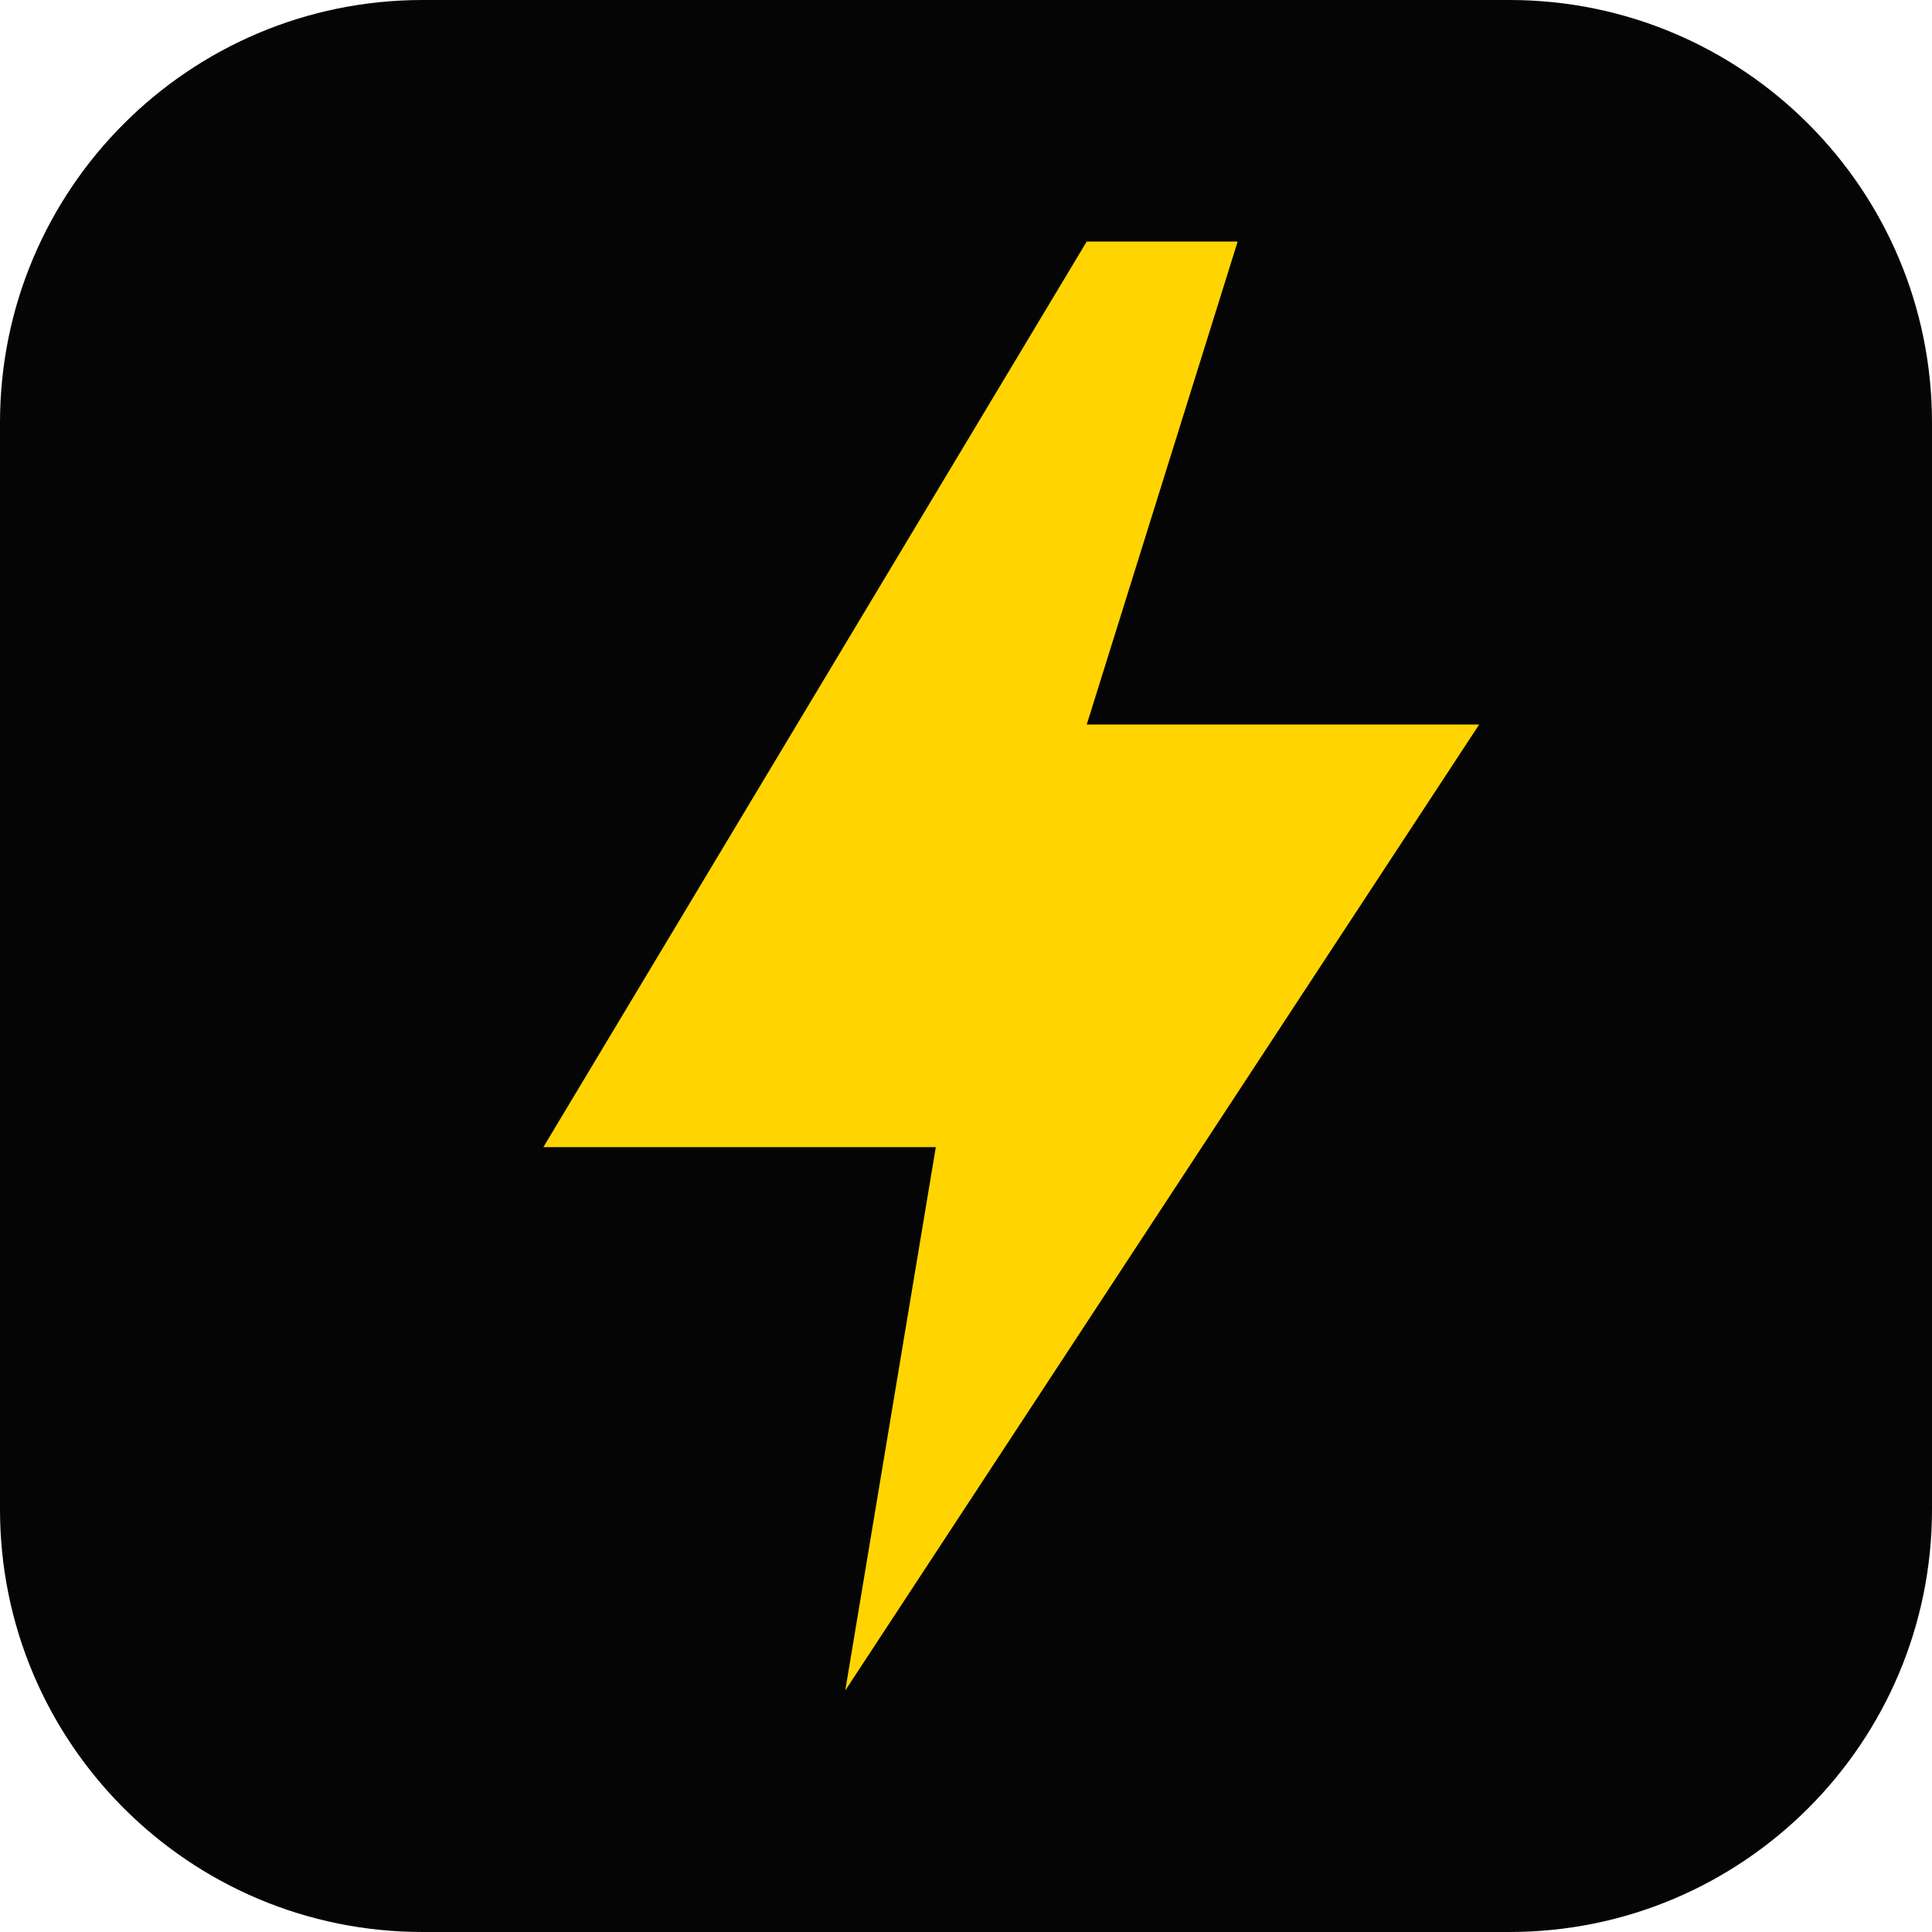
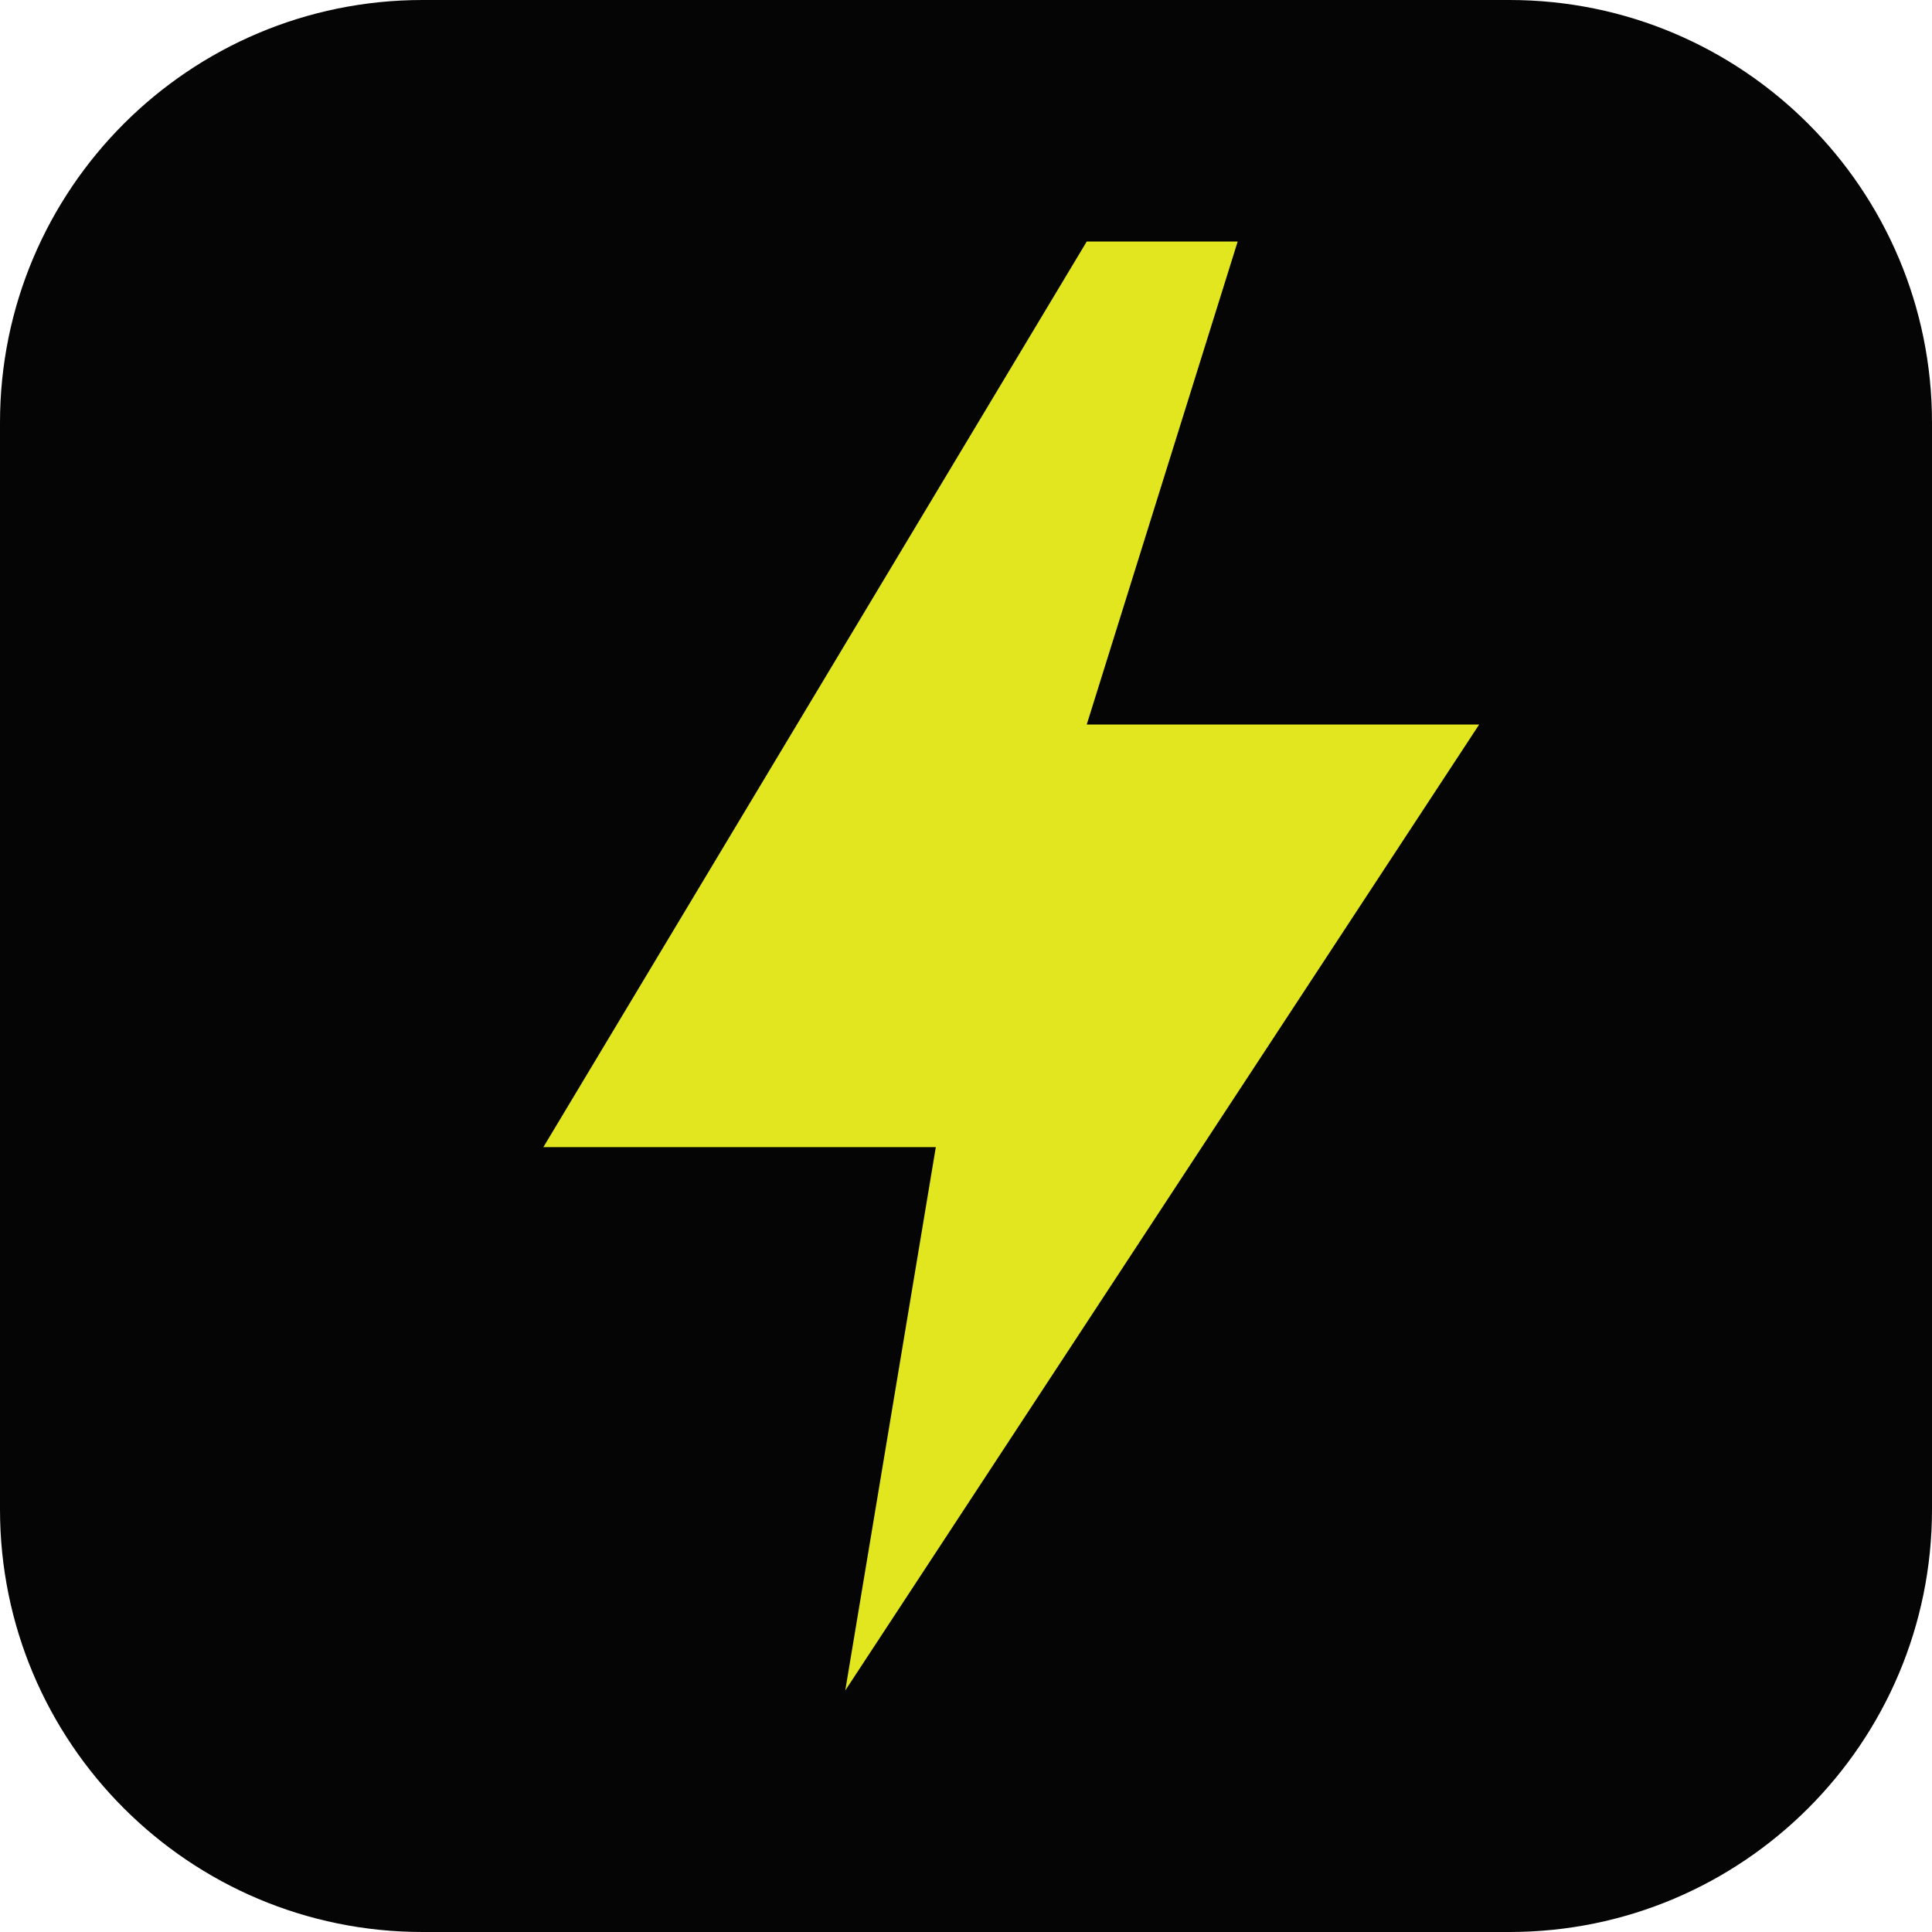
<svg xmlns="http://www.w3.org/2000/svg" width="64" height="64" viewBox="0 0 64 64">
  <rect width="64" height="64" rx="14" fill="#050505" />
-   <path d="M36 8 18 38h13l-3 18 21-32H36l5-16Z" fill="#ffd400" />
+   <path d="M36 8 18 38h13l-3 18 21-32H36l5-16Z" fill="#e2e61f" />
</svg>
